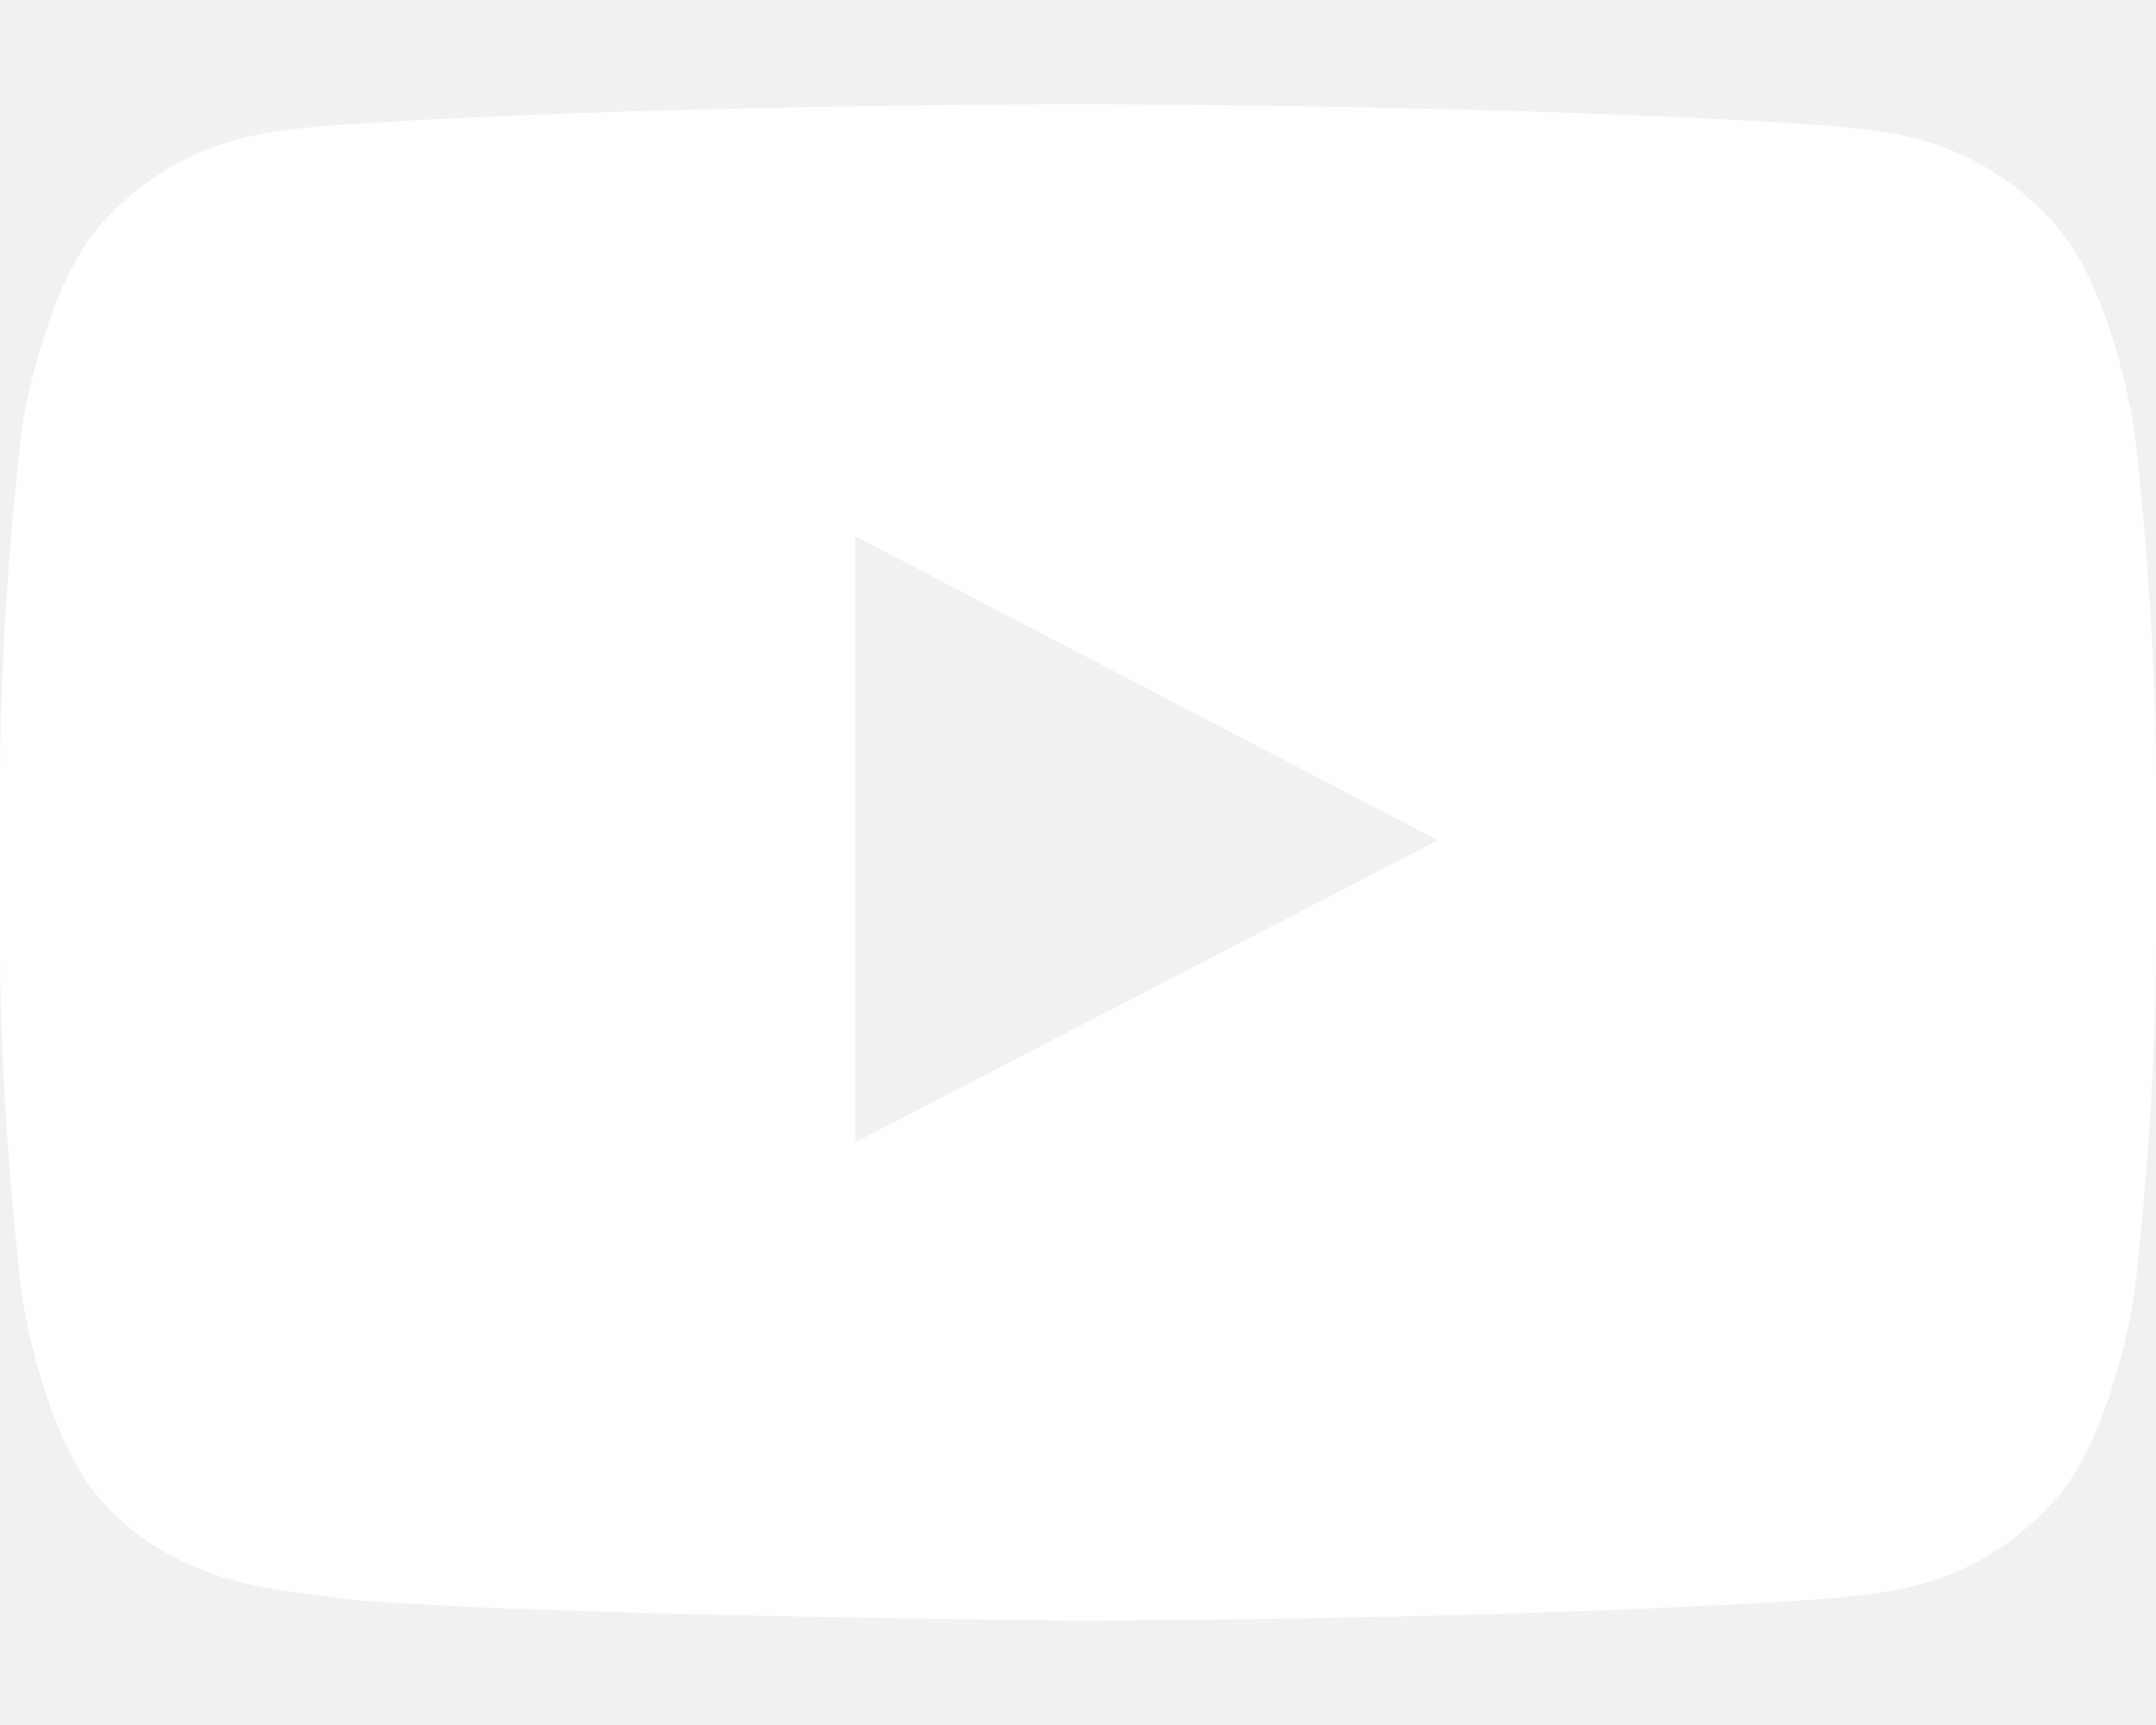
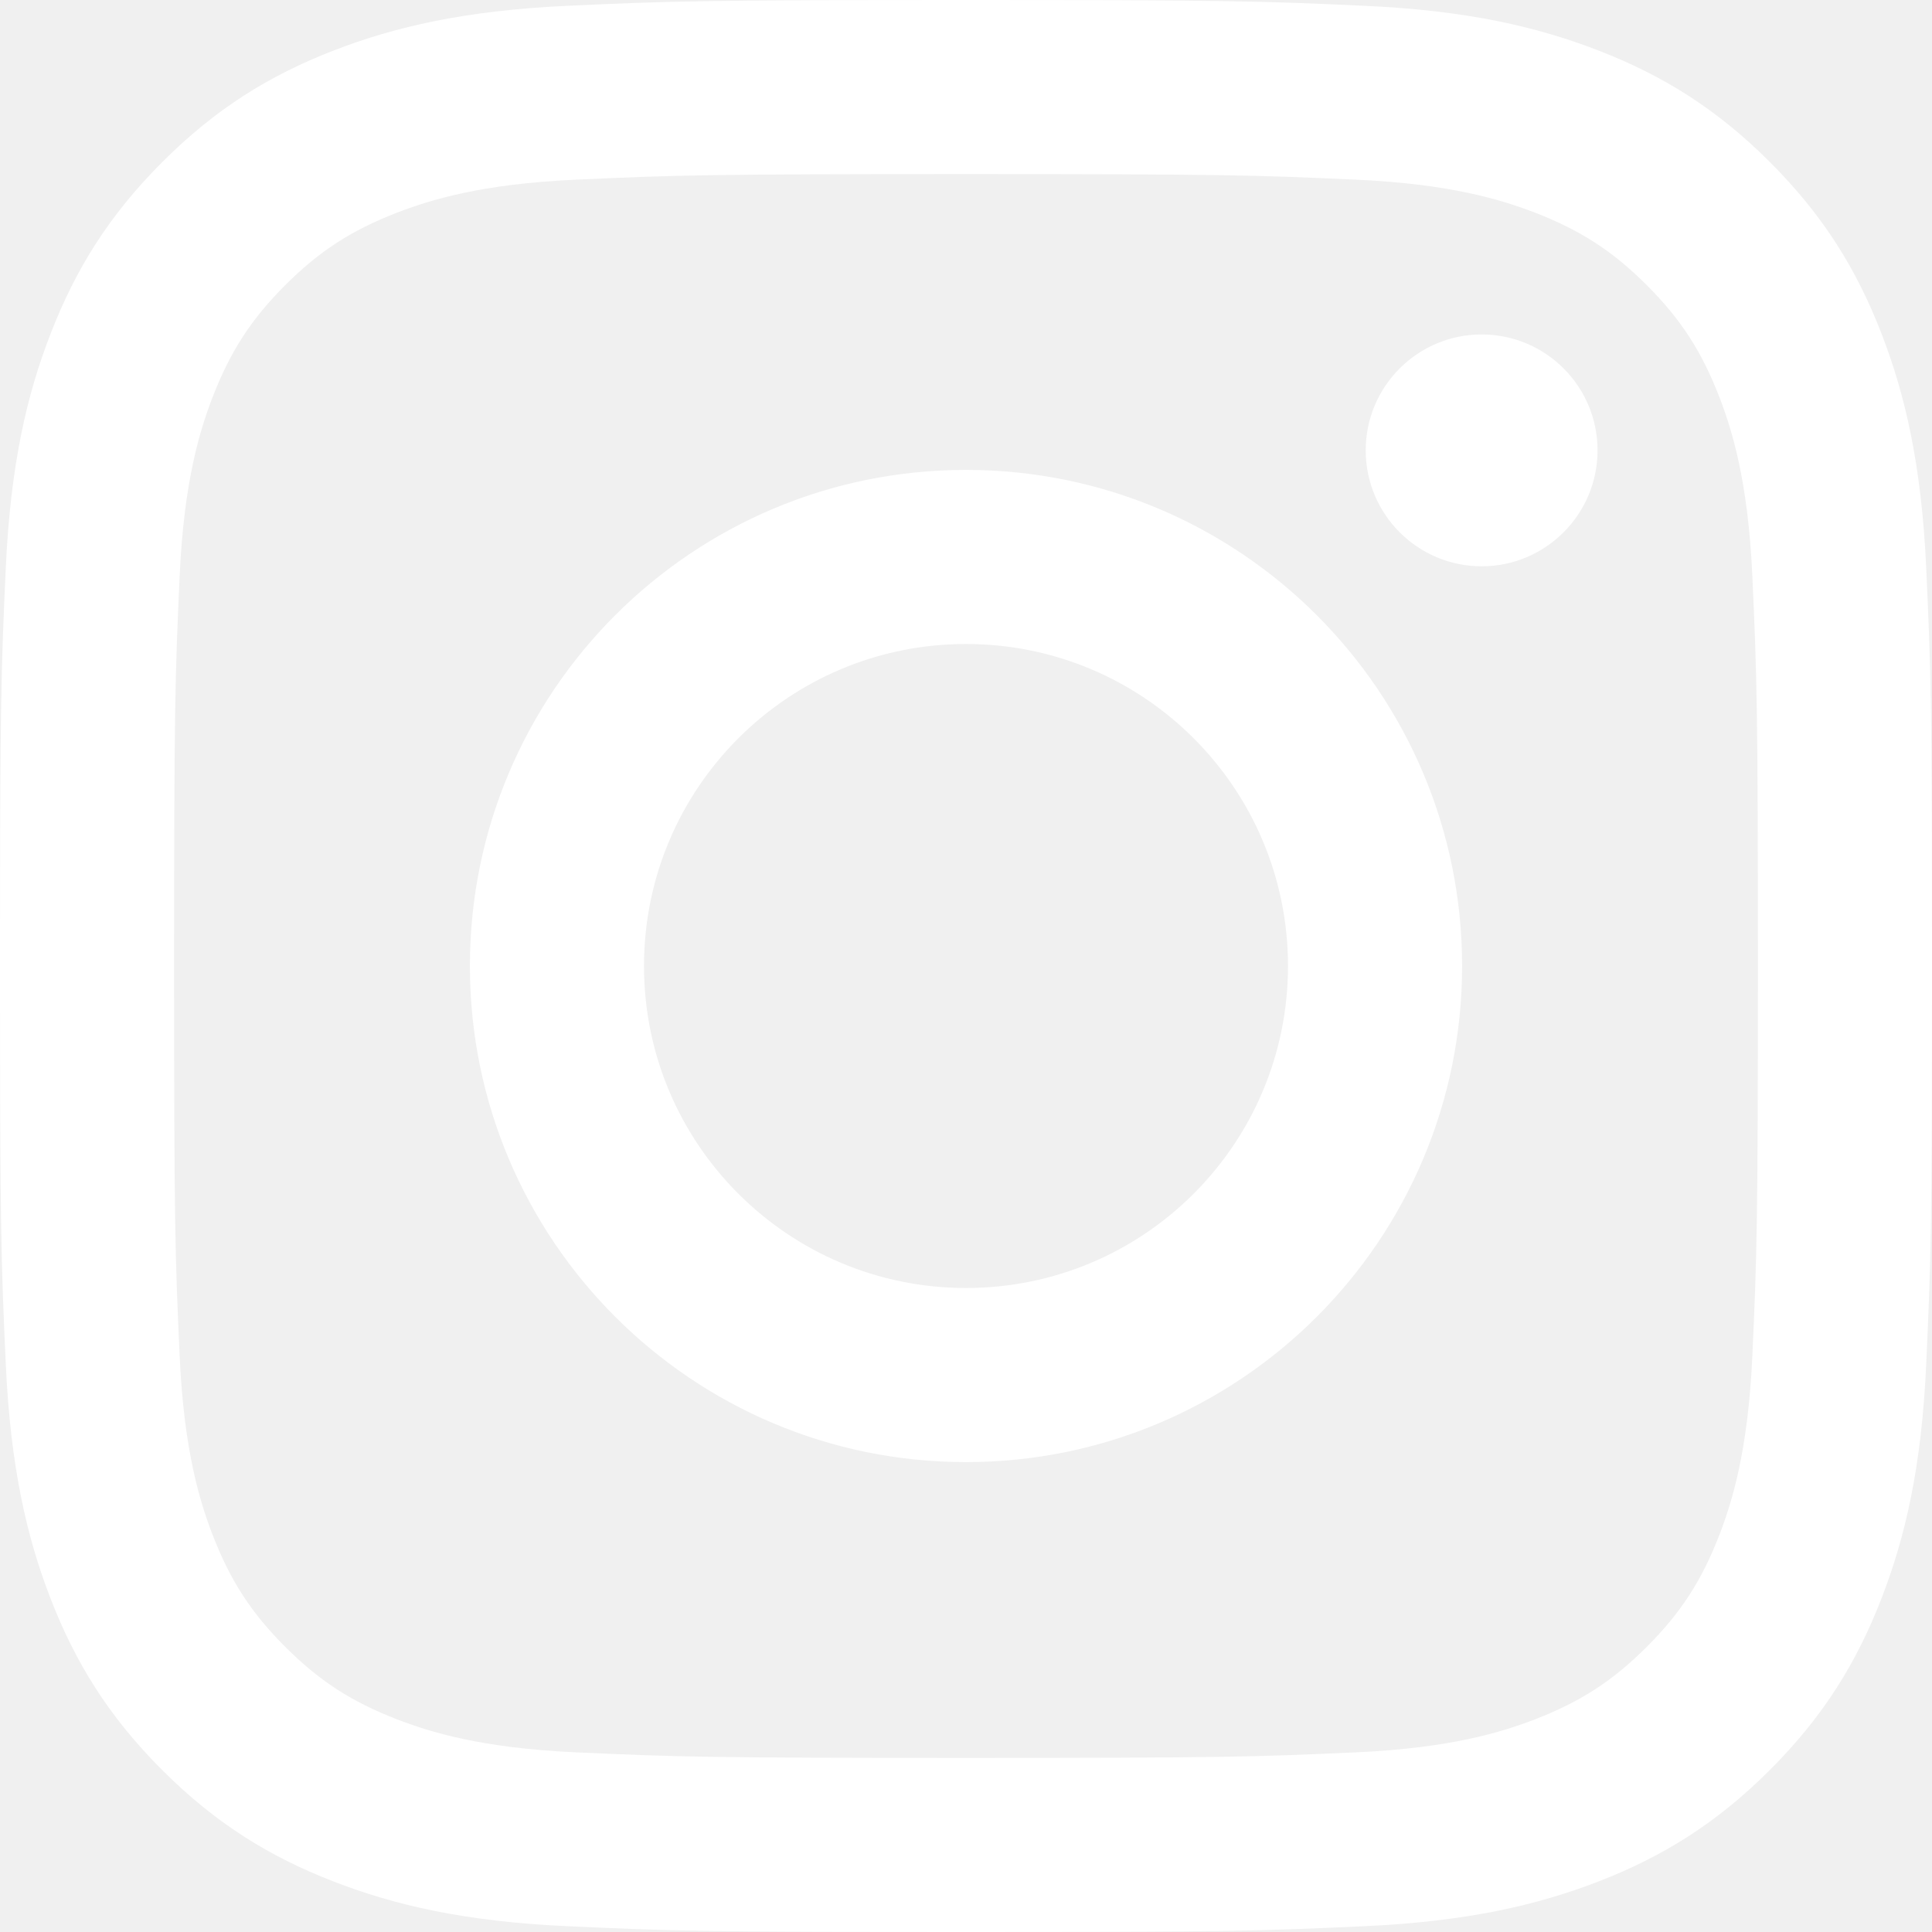
- <svg xmlns="http://www.w3.org/2000/svg" width="20" height="16" viewBox="0 0 20 16" fill="none">
-   <path id="Vector" d="M19.8 4.001C19.8 4.001 19.605 2.623 19.005 2.016C18.245 1.219 17.392 1.215 17.001 1.169C14.202 0.967 10.004 0.967 10.004 0.967H9.995C9.995 0.967 5.797 0.967 2.998 1.169C2.608 1.216 1.756 1.22 0.995 2.016C0.395 2.623 0.2 4.001 0.2 4.001C0.2 4.001 0 5.62 0 7.238V8.755C0 10.373 0.2 11.992 0.2 11.992C0.2 11.992 0.395 13.37 0.995 13.977C1.756 14.774 2.755 14.748 3.2 14.832C4.8 14.985 10 15.033 10 15.033C10 15.033 14.203 15.027 17.001 14.824C17.392 14.777 18.244 14.773 19.005 13.977C19.605 13.37 19.8 11.992 19.8 11.992C19.8 11.992 20 10.374 20 8.755V7.238C20 5.62 19.8 4.001 19.8 4.001ZM7.935 10.594L7.934 4.974L13.338 7.794L7.935 10.594Z" fill="white" />
+ <svg xmlns="http://www.w3.org/2000/svg" width="18" height="18" viewBox="0 0 18 18" fill="none">
+   <path id="Vector" d="M9 1.622C11.403 1.622 11.688 1.631 12.637 1.674C13.514 1.714 13.991 1.861 14.308 1.984C14.728 2.147 15.028 2.342 15.343 2.657C15.658 2.972 15.853 3.272 16.016 3.692C16.139 4.009 16.286 4.486 16.326 5.363C16.369 6.312 16.378 6.597 16.378 9C16.378 11.403 16.369 11.688 16.326 12.637C16.286 13.514 16.139 13.991 16.016 14.308C15.853 14.728 15.658 15.028 15.343 15.343C15.028 15.658 14.728 15.853 14.308 16.016C13.991 16.139 13.514 16.286 12.637 16.326C11.688 16.369 11.404 16.378 9 16.378C6.596 16.378 6.312 16.369 5.363 16.326C4.486 16.286 4.009 16.139 3.692 16.016C3.272 15.853 2.972 15.658 2.657 15.343C2.342 15.028 2.147 14.728 1.984 14.308C1.861 13.991 1.714 13.514 1.674 12.637C1.631 11.688 1.622 11.403 1.622 9C1.622 6.597 1.631 6.312 1.674 5.363C1.714 4.486 1.861 4.009 1.984 3.692C2.147 3.272 2.342 2.972 2.657 2.657C2.972 2.342 3.272 2.147 3.692 1.984C4.009 1.861 4.486 1.714 5.363 1.674C6.312 1.631 6.597 1.622 9 1.622ZM9 0C6.556 0 6.249 0.01 5.289 0.054C4.331 0.098 3.677 0.25 3.105 0.472C2.513 0.702 2.011 1.01 1.511 1.511C1.011 2.011 0.703 2.513 0.473 3.105C0.25 3.677 0.098 4.331 0.054 5.289C0.01 6.249 0 6.556 0 9C0 11.444 0.01 11.751 0.054 12.711C0.098 13.669 0.25 14.323 0.472 14.896C0.702 15.488 1.01 15.99 1.51 16.49C2.01 16.99 2.512 17.298 3.104 17.528C3.676 17.75 4.331 17.903 5.289 17.946C6.249 17.99 6.556 18 9 18C11.444 18 11.751 17.99 12.711 17.946C13.669 17.902 14.323 17.75 14.896 17.528C15.488 17.298 15.99 16.99 16.49 16.49C16.99 15.99 17.298 15.488 17.528 14.896C17.75 14.324 17.903 13.669 17.946 12.711C17.99 11.751 18 11.444 18 9C18 6.556 17.99 6.249 17.946 5.289C17.902 4.331 17.75 3.677 17.528 3.104C17.298 2.512 16.99 2.01 16.49 1.51C15.99 1.01 15.488 0.702 14.896 0.472C14.324 0.25 13.669 0.097 12.711 0.054C11.751 0.01 11.444 0 9 0ZM9 4.378C6.448 4.378 4.378 6.447 4.378 9C4.378 11.553 6.448 13.622 9 13.622C11.552 13.622 13.622 11.553 13.622 9C13.622 6.447 11.552 4.378 9 4.378ZM9 12C7.343 12 6 10.657 6 9C6 7.343 7.343 6 9 6C10.657 6 12 7.343 12 9C12 10.657 10.657 12 9 12ZM13.804 3.116C13.208 3.116 12.724 3.6 12.724 4.196C12.724 4.792 13.208 5.276 13.804 5.276C14.4 5.276 14.884 4.792 14.884 4.196C14.884 3.6 14.401 3.116 13.804 3.116Z" fill="white" />
</svg>
